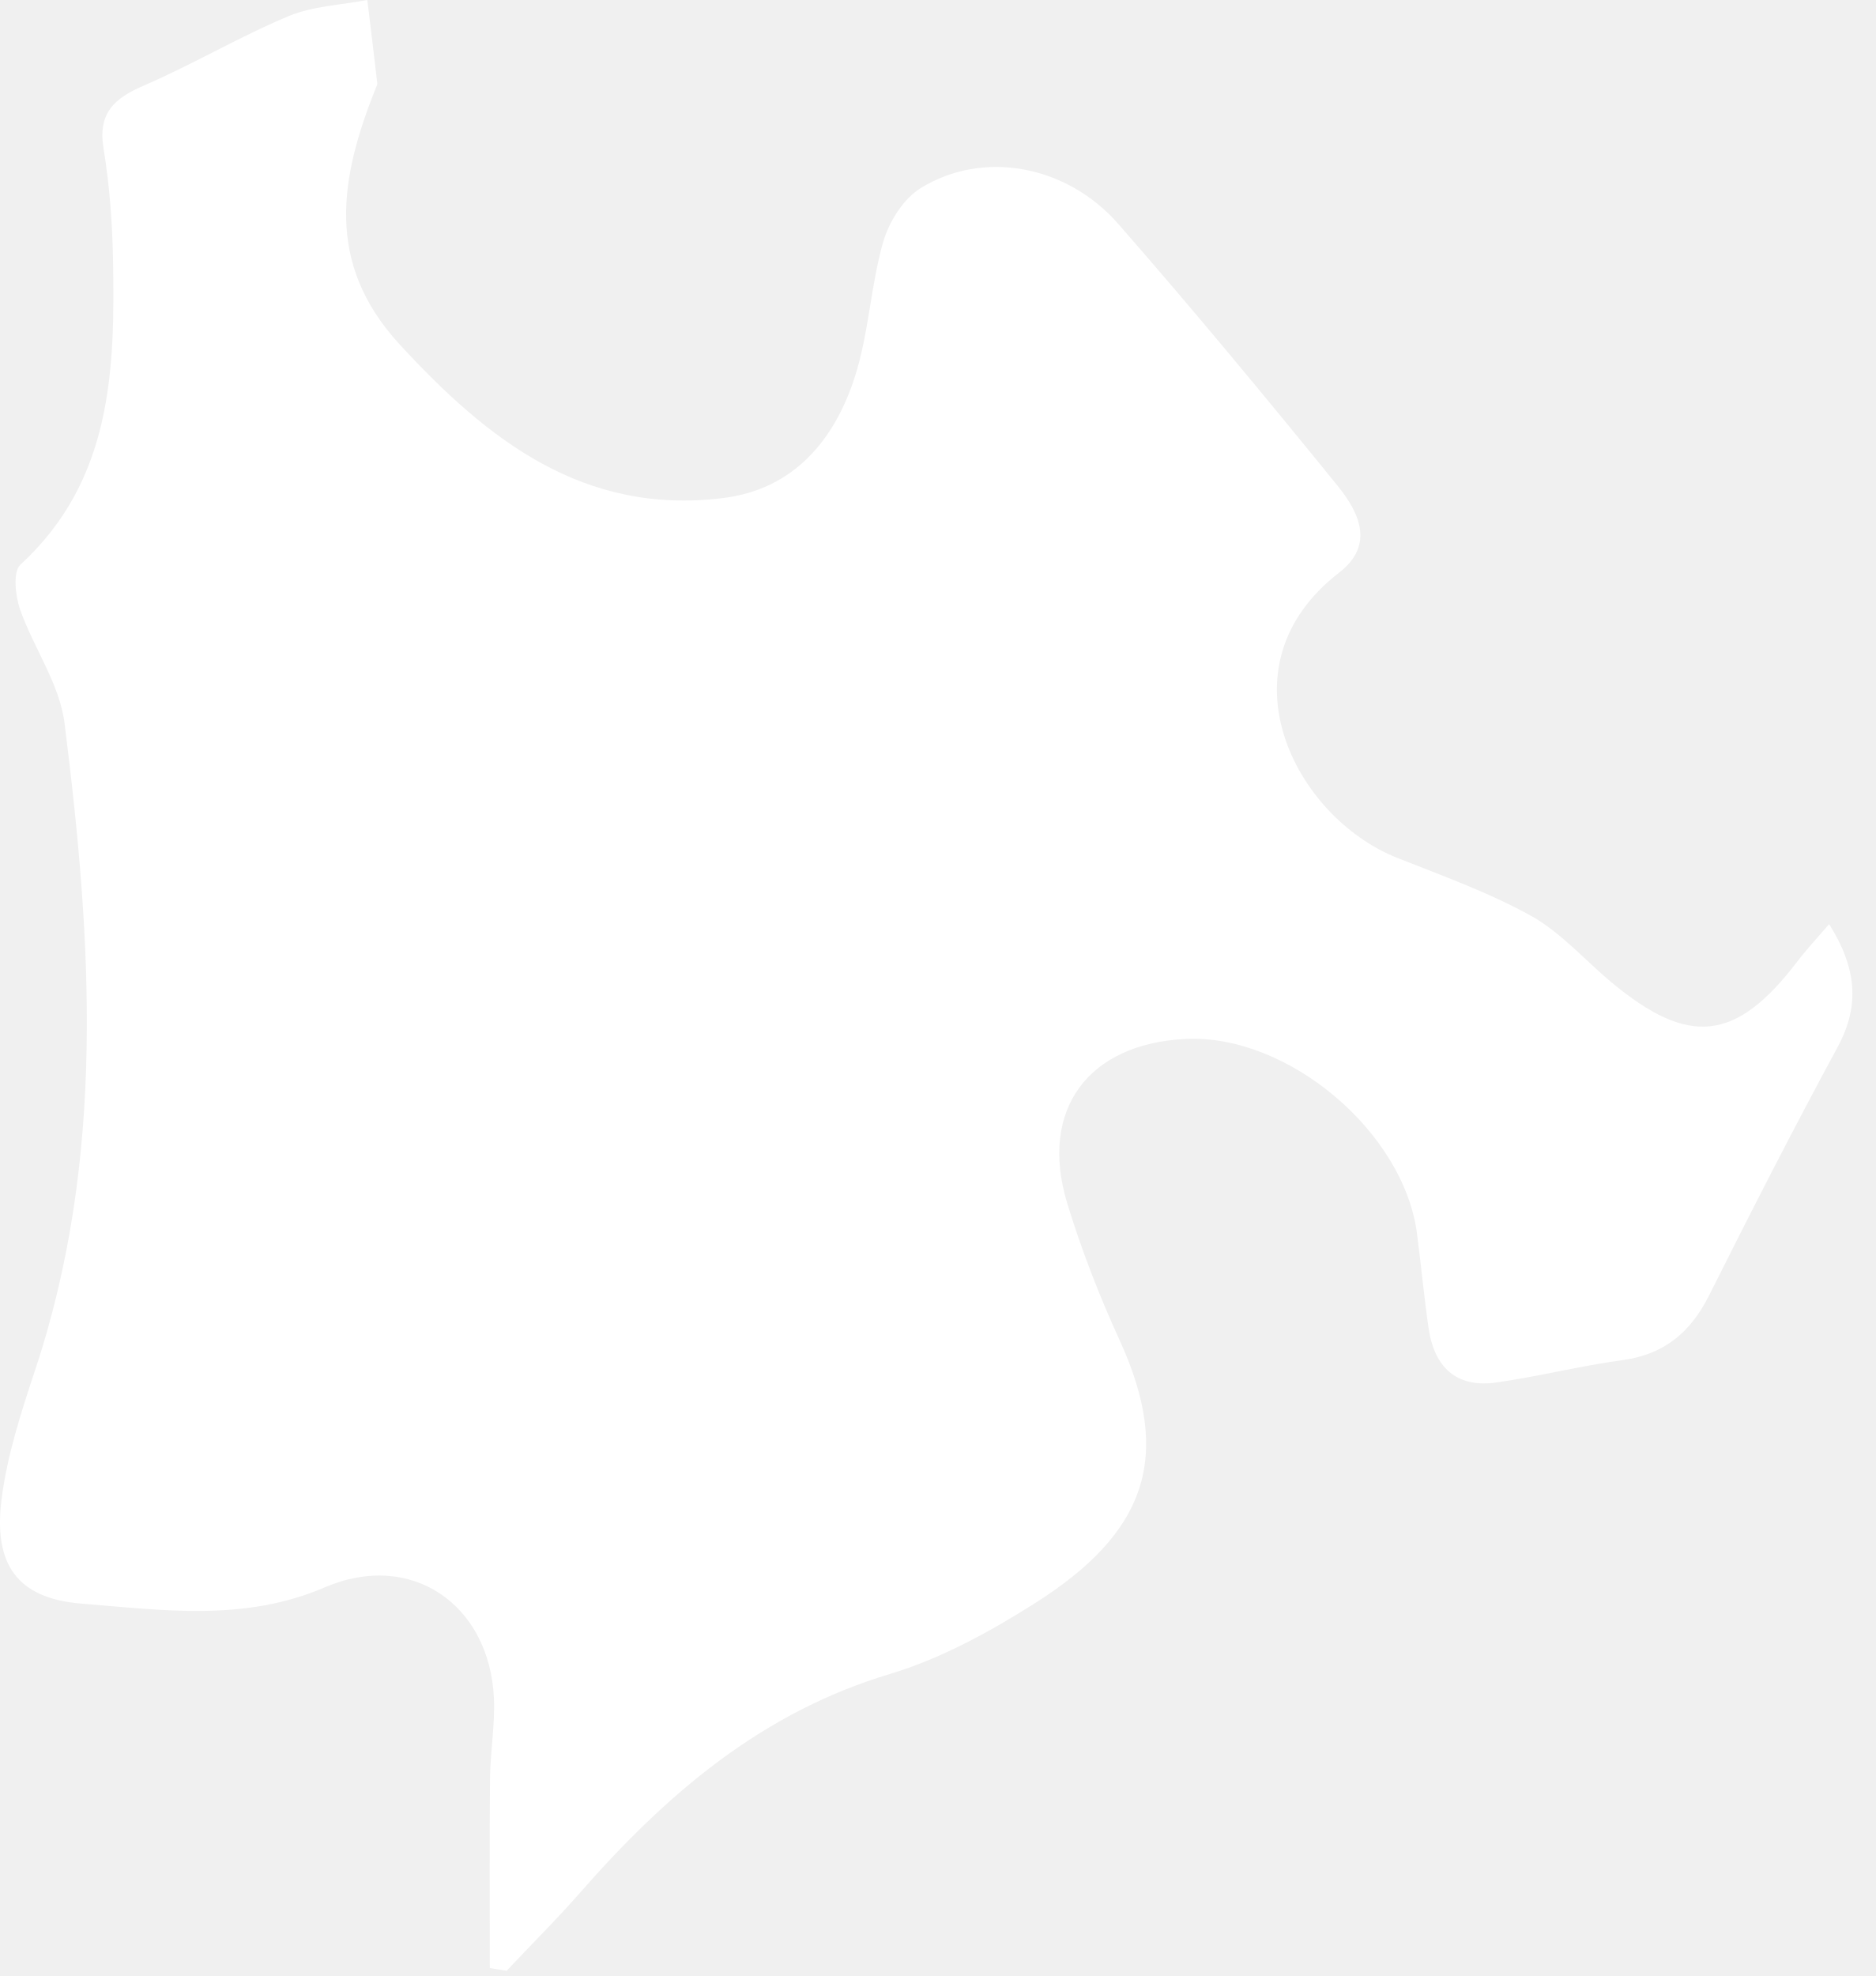
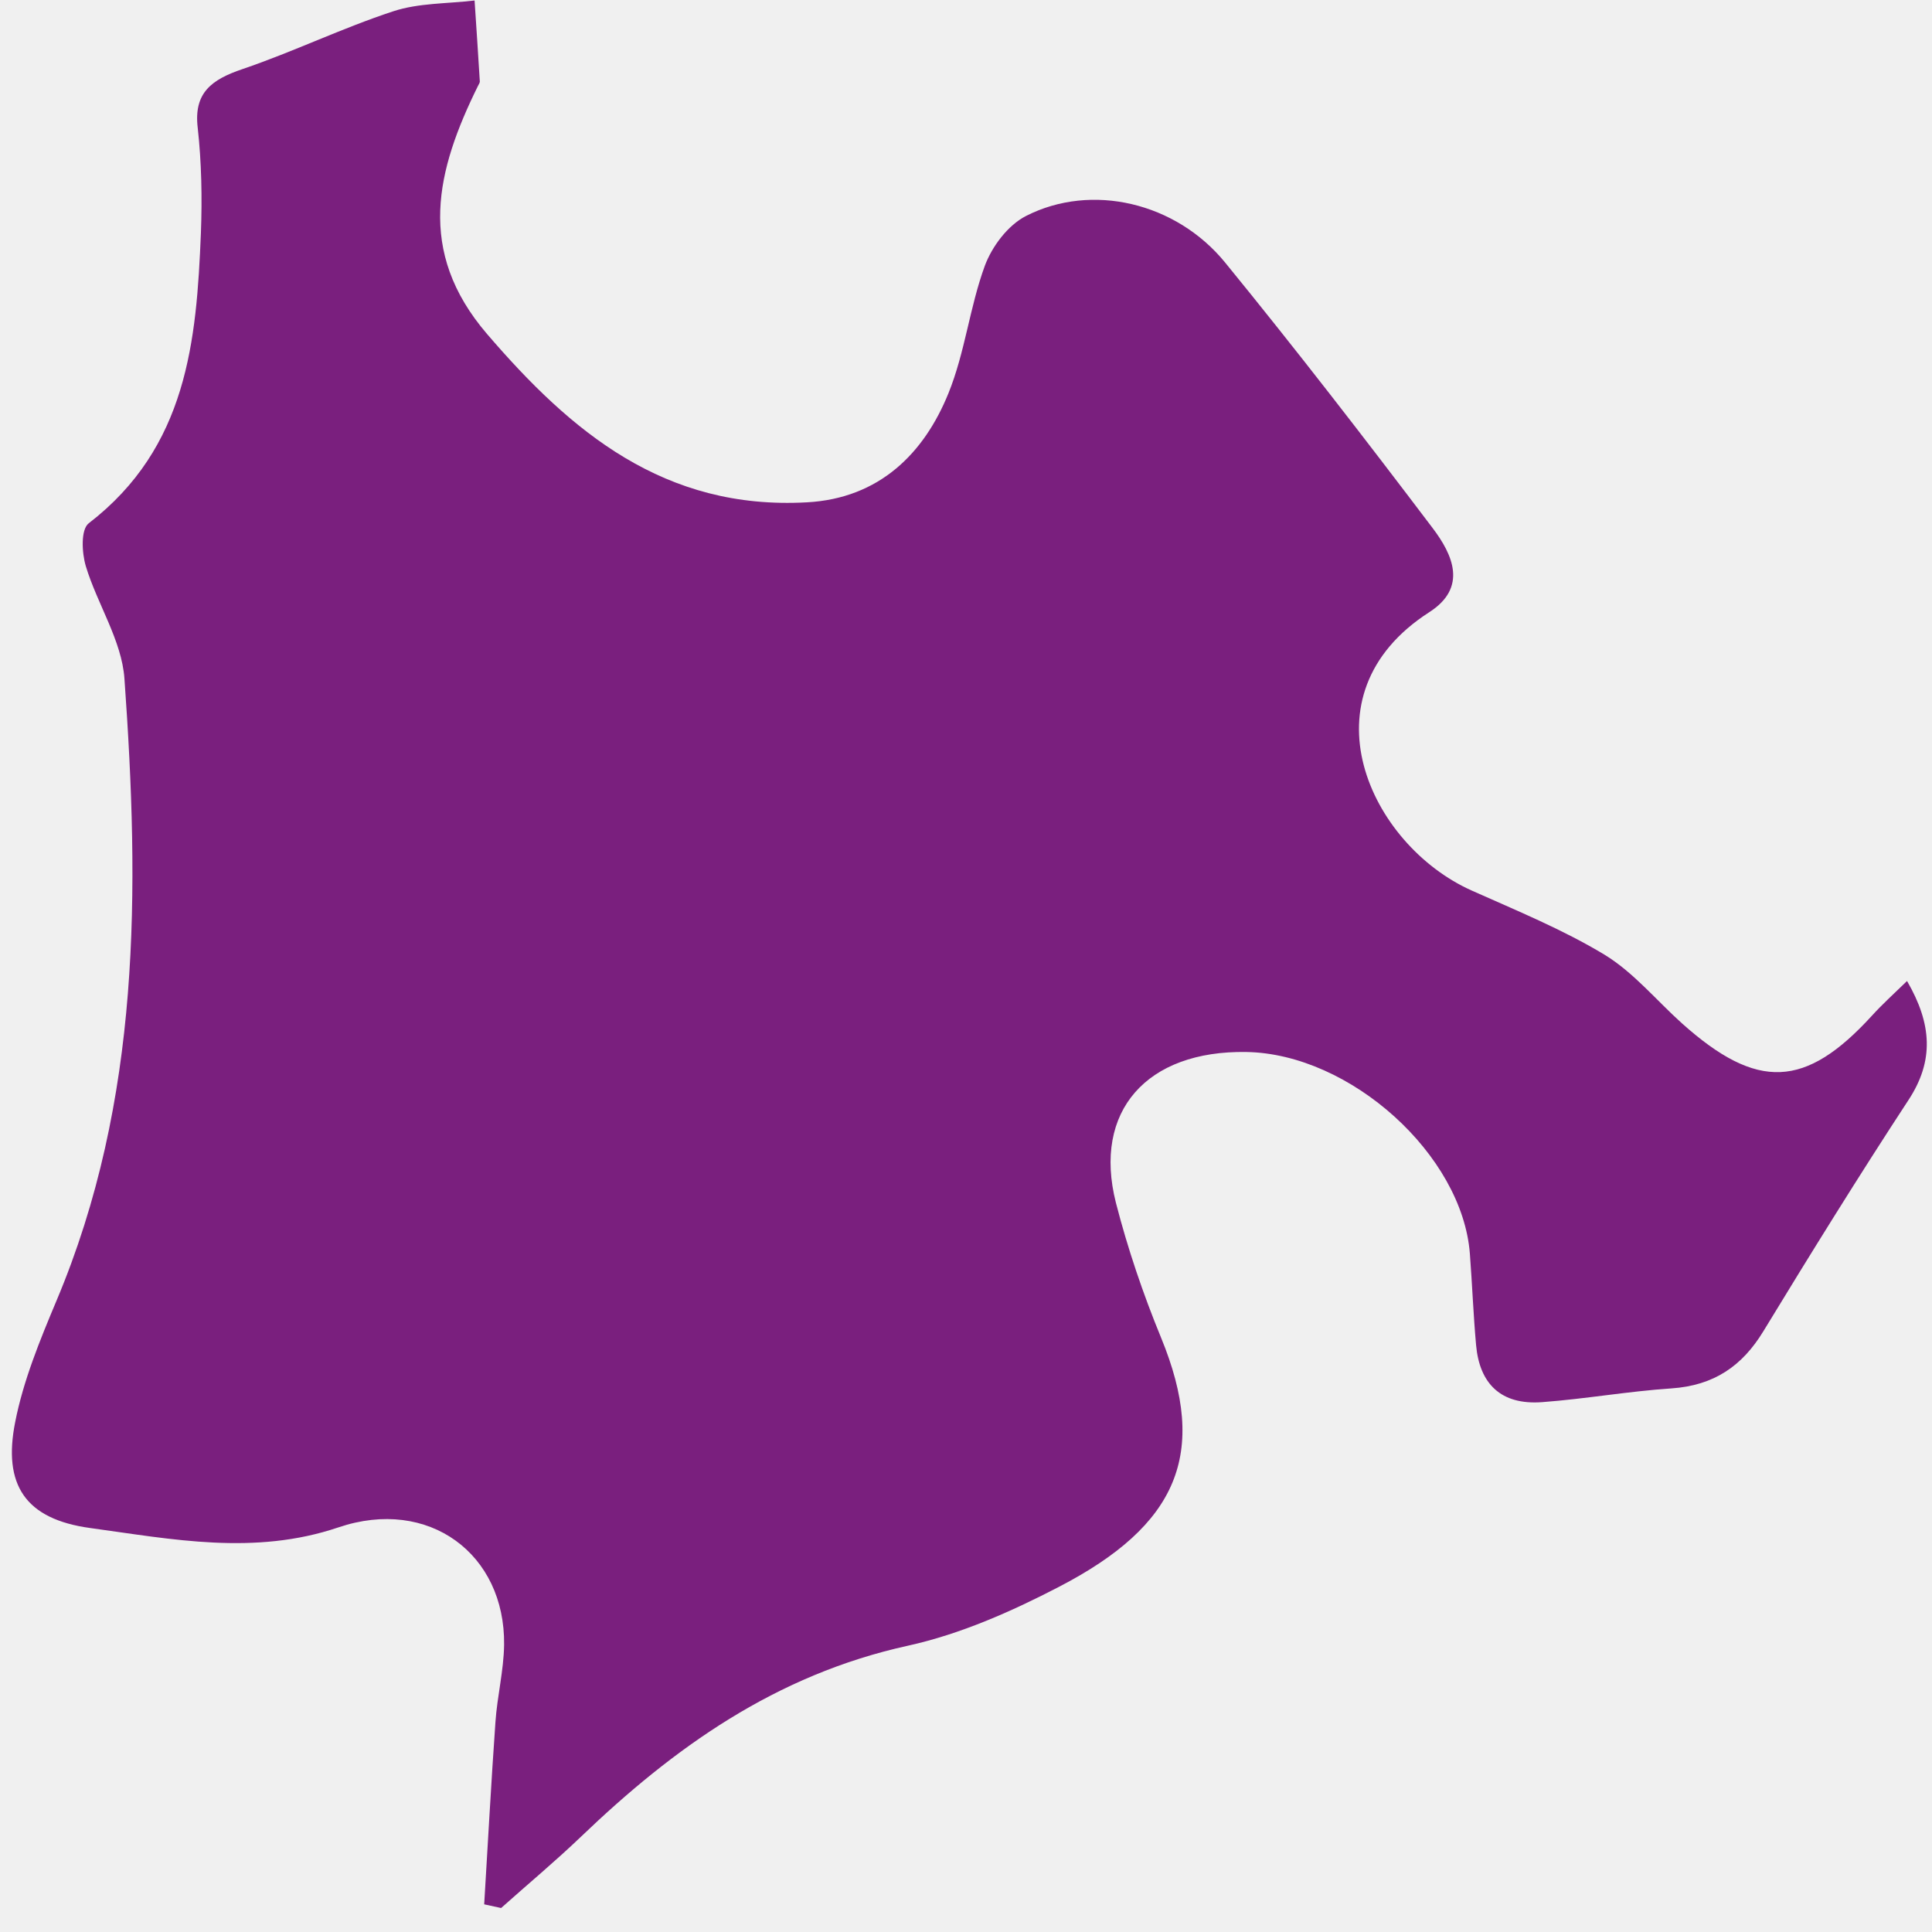
- <svg xmlns="http://www.w3.org/2000/svg" width="75" height="79" viewBox="0 0 75 79" fill="none">
-   <path d="M73.147 36.951C74.217 38.654 74.404 40.169 73.482 41.864C71.709 45.138 70.014 48.458 68.342 51.794C67.6 53.27 66.545 54.153 64.874 54.379C63.194 54.606 61.538 55.028 59.85 55.27C58.226 55.504 57.351 54.653 57.124 53.083C56.944 51.833 56.827 50.575 56.663 49.317C56.132 45.247 51.507 41.349 47.429 41.536C43.516 41.716 41.547 44.364 42.672 48.091C43.242 49.958 43.953 51.794 44.766 53.567C46.906 58.238 45.851 61.277 41.359 64.113C39.555 65.254 37.61 66.316 35.586 66.925C30.446 68.464 26.634 71.745 23.212 75.651C22.267 76.73 21.244 77.745 20.259 78.792C20.033 78.753 19.814 78.722 19.587 78.682C19.587 76.159 19.572 73.644 19.595 71.12C19.603 70.05 19.798 68.972 19.752 67.902C19.58 64.144 16.447 61.973 12.979 63.465C9.76 64.847 6.495 64.371 3.268 64.113C0.675 63.91 -0.271 62.527 0.065 59.926C0.284 58.192 0.839 56.481 1.393 54.809C4.237 46.286 3.674 37.599 2.581 28.912C2.385 27.342 1.339 25.897 0.8 24.358C0.612 23.811 0.511 22.858 0.815 22.577C4.495 19.194 4.604 14.773 4.518 10.296C4.487 8.843 4.377 7.382 4.143 5.953C3.901 4.523 4.565 3.929 5.768 3.414C7.721 2.57 9.572 1.469 11.533 0.648C12.502 0.242 13.627 0.203 14.689 0C14.822 1.117 14.963 2.234 15.088 3.344C15.088 3.398 15.049 3.461 15.025 3.523C13.603 7.093 12.979 10.499 15.97 13.757C19.494 17.593 23.337 20.6 28.907 19.913C31.727 19.569 33.376 17.6 34.188 15.054C34.743 13.319 34.813 11.445 35.313 9.687C35.547 8.874 36.118 7.953 36.813 7.523C39.297 5.984 42.648 6.586 44.719 8.953C47.711 12.374 50.609 15.874 53.476 19.405C54.335 20.46 54.999 21.78 53.546 22.897C48.687 26.654 51.765 32.662 55.866 34.295C57.679 35.013 59.53 35.677 61.225 36.615C62.413 37.279 63.366 38.373 64.428 39.263C67.537 41.857 69.42 41.646 71.858 38.459C72.233 37.966 72.654 37.513 73.147 36.943V36.951Z" fill="white" />
+ <svg xmlns="http://www.w3.org/2000/svg" width="78" height="78" viewBox="0 0 78 78" fill="none">
+   <path d="M76.995 39.611C77.993 41.334 78.096 42.821 77.049 44.413C75.036 47.487 73.1 50.612 71.187 53.754C70.338 55.145 69.203 55.938 67.473 56.054C65.736 56.17 64.011 56.478 62.264 56.608C60.582 56.735 59.734 55.852 59.594 54.31C59.483 53.083 59.437 51.852 59.343 50.618C59.038 46.624 54.52 42.544 50.322 42.472C46.294 42.404 44.116 44.858 45.051 48.554C45.527 50.406 46.148 52.236 46.878 54.012C48.8 58.691 47.538 61.582 42.759 64.062C40.839 65.06 38.779 65.972 36.666 66.439C31.298 67.617 27.191 70.572 23.448 74.16C22.414 75.15 21.303 76.074 20.231 77.032C20.001 76.98 19.778 76.936 19.548 76.883C19.697 74.428 19.829 71.98 20.002 69.526C20.073 68.485 20.337 67.448 20.352 66.404C20.397 62.737 17.309 60.429 13.661 61.665C10.275 62.81 6.95 62.143 3.653 61.692C1.003 61.333 0.114 59.929 0.612 57.418C0.939 55.744 1.609 54.114 2.277 52.522C5.699 44.406 5.634 35.919 5.024 27.398C4.916 25.858 3.926 24.387 3.464 22.856C3.303 22.312 3.255 21.378 3.585 21.124C7.562 18.061 7.935 13.766 8.111 9.405C8.164 7.989 8.138 6.561 7.982 5.155C7.817 3.749 8.534 3.213 9.8 2.786C11.854 2.087 13.82 1.13 15.882 0.454C16.9 0.119 18.057 0.151 19.16 0.02C19.23 1.115 19.309 2.211 19.372 3.298C19.368 3.351 19.325 3.409 19.297 3.469C17.627 6.854 16.784 10.129 19.664 13.485C23.055 17.436 26.823 20.602 32.582 20.28C35.497 20.121 37.306 18.308 38.29 15.88C38.962 14.227 39.145 12.408 39.761 10.728C40.05 9.952 40.69 9.091 41.429 8.716C44.07 7.373 47.475 8.167 49.461 10.599C52.331 14.115 55.1 17.7 57.835 21.314C58.655 22.394 59.259 23.72 57.701 24.717C52.491 28.07 55.297 34.107 59.411 35.951C61.229 36.763 63.091 37.525 64.776 38.542C65.956 39.262 66.87 40.386 67.908 41.318C70.947 44.035 72.892 43.947 75.582 40.998C75.996 40.542 76.456 40.127 76.995 39.603L76.995 39.611Z" fill="#7A1F7E" />
</svg>
